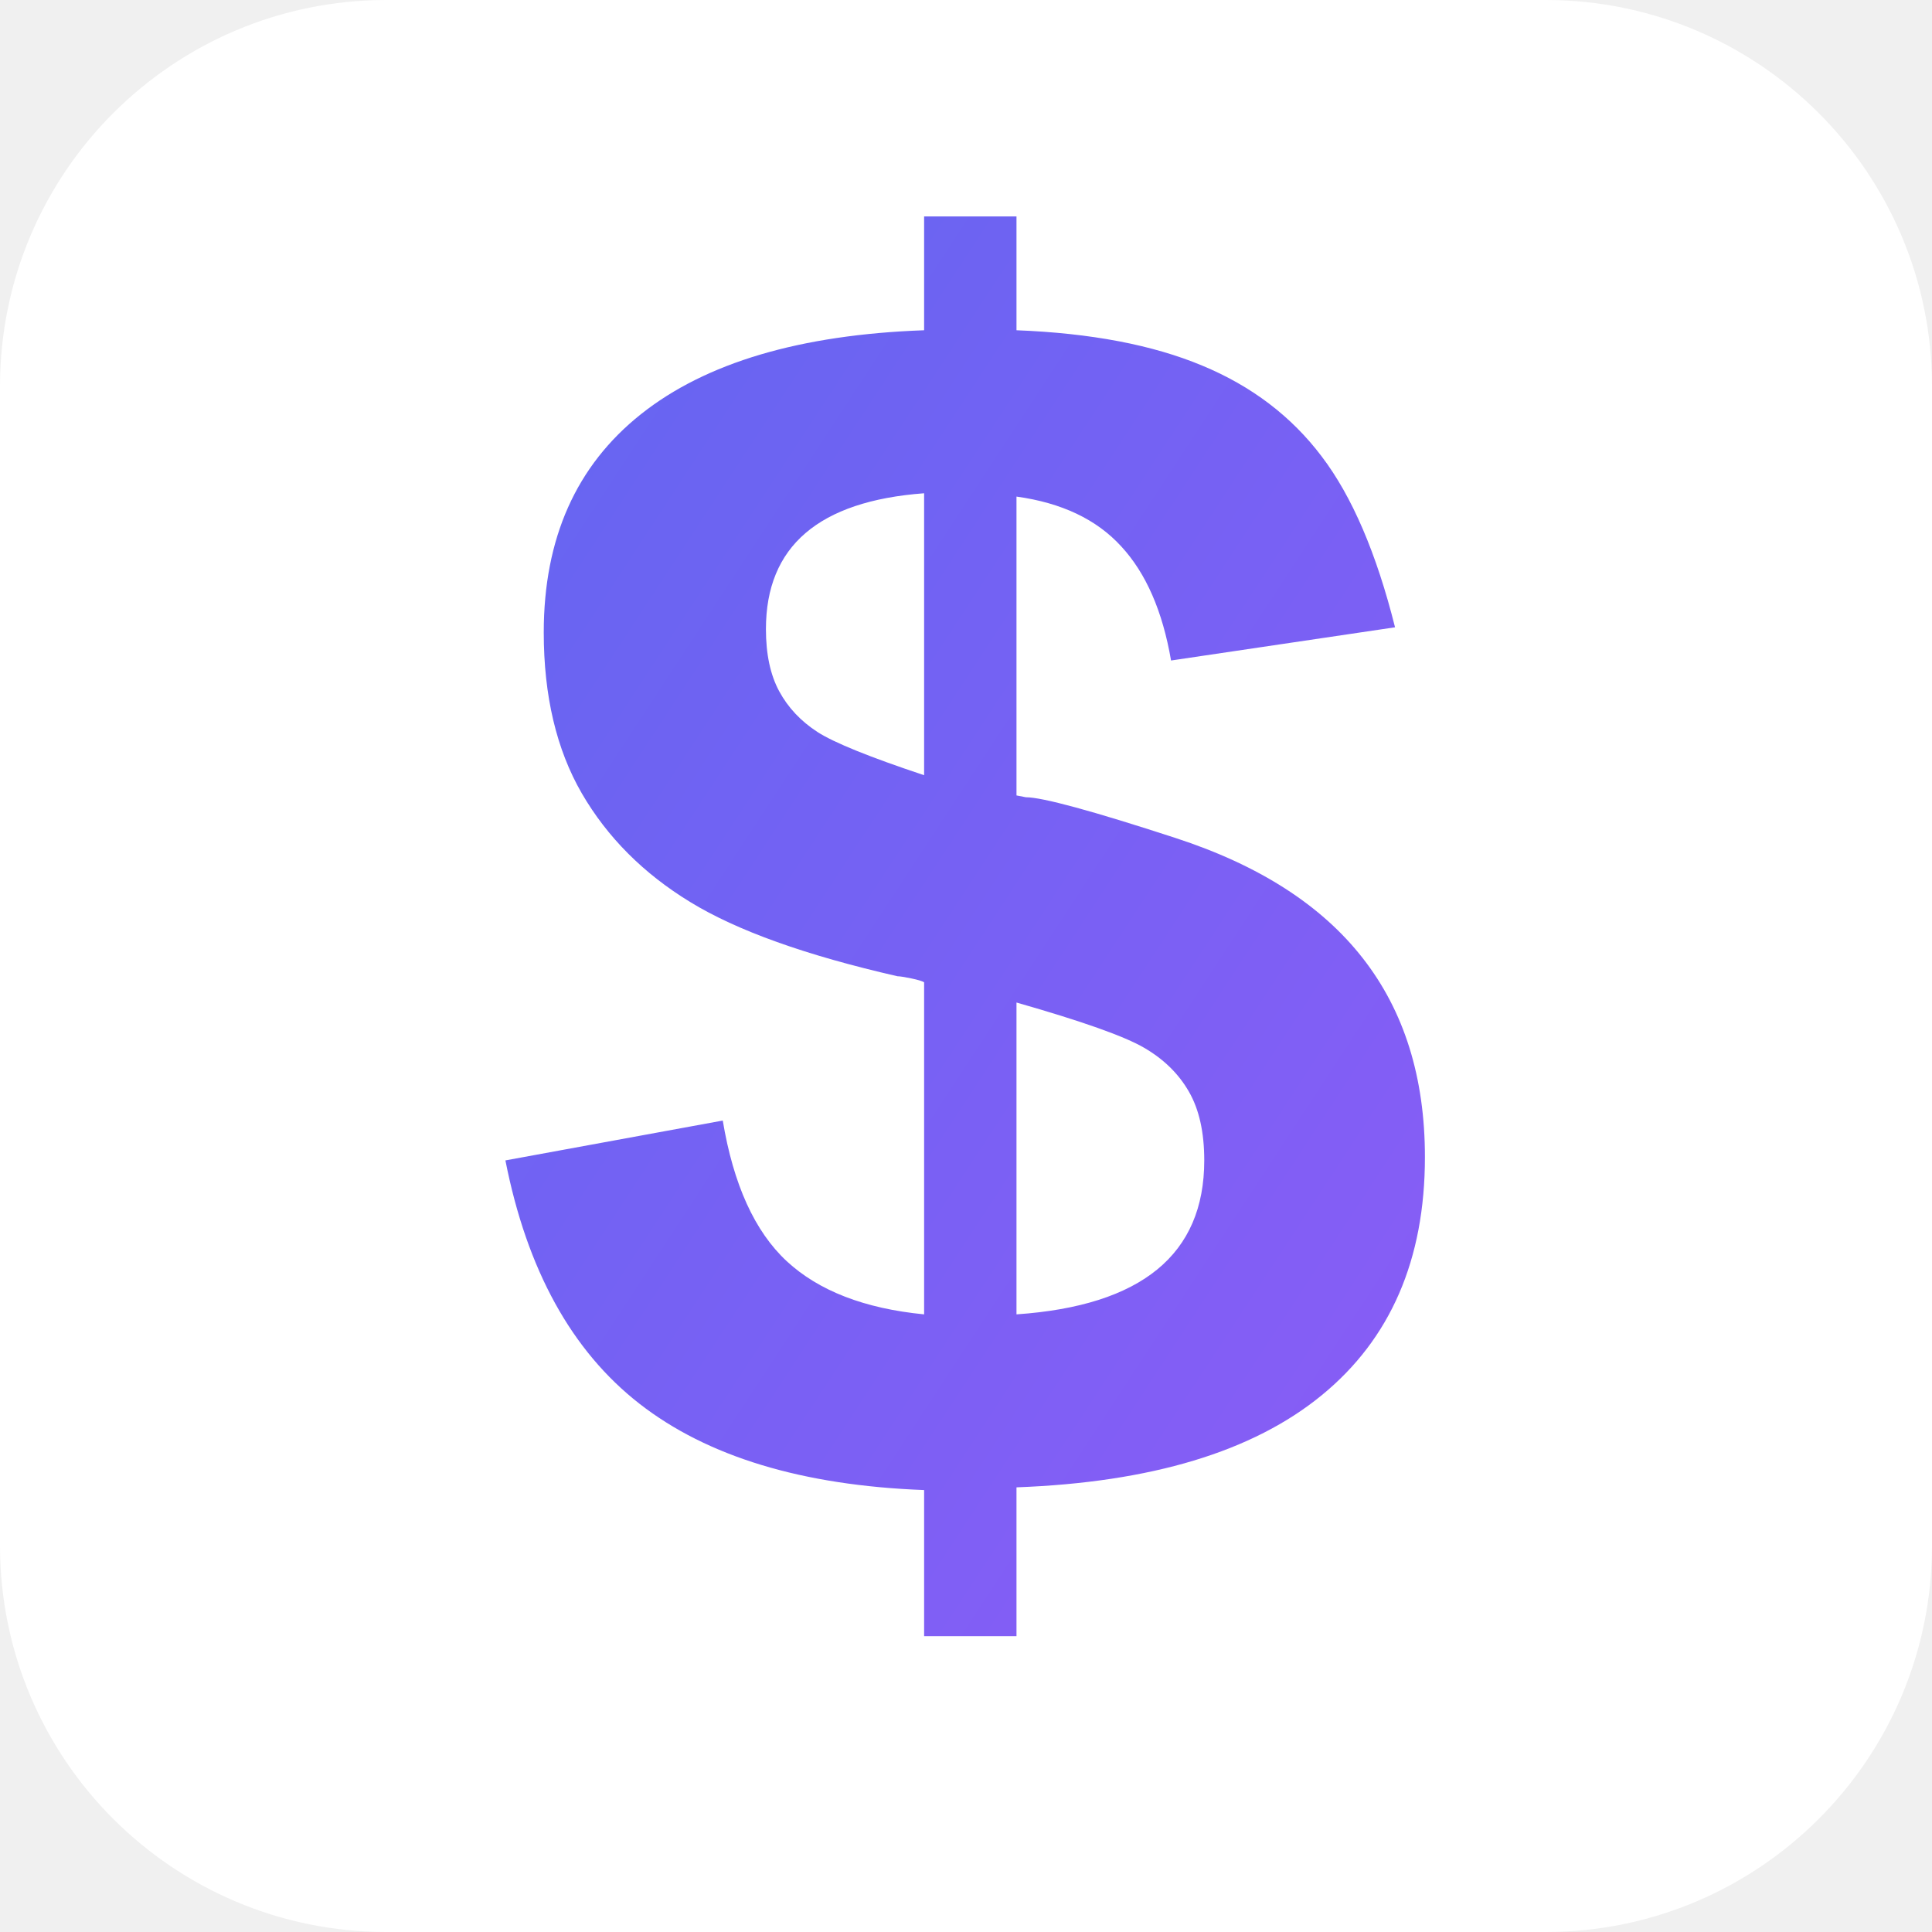
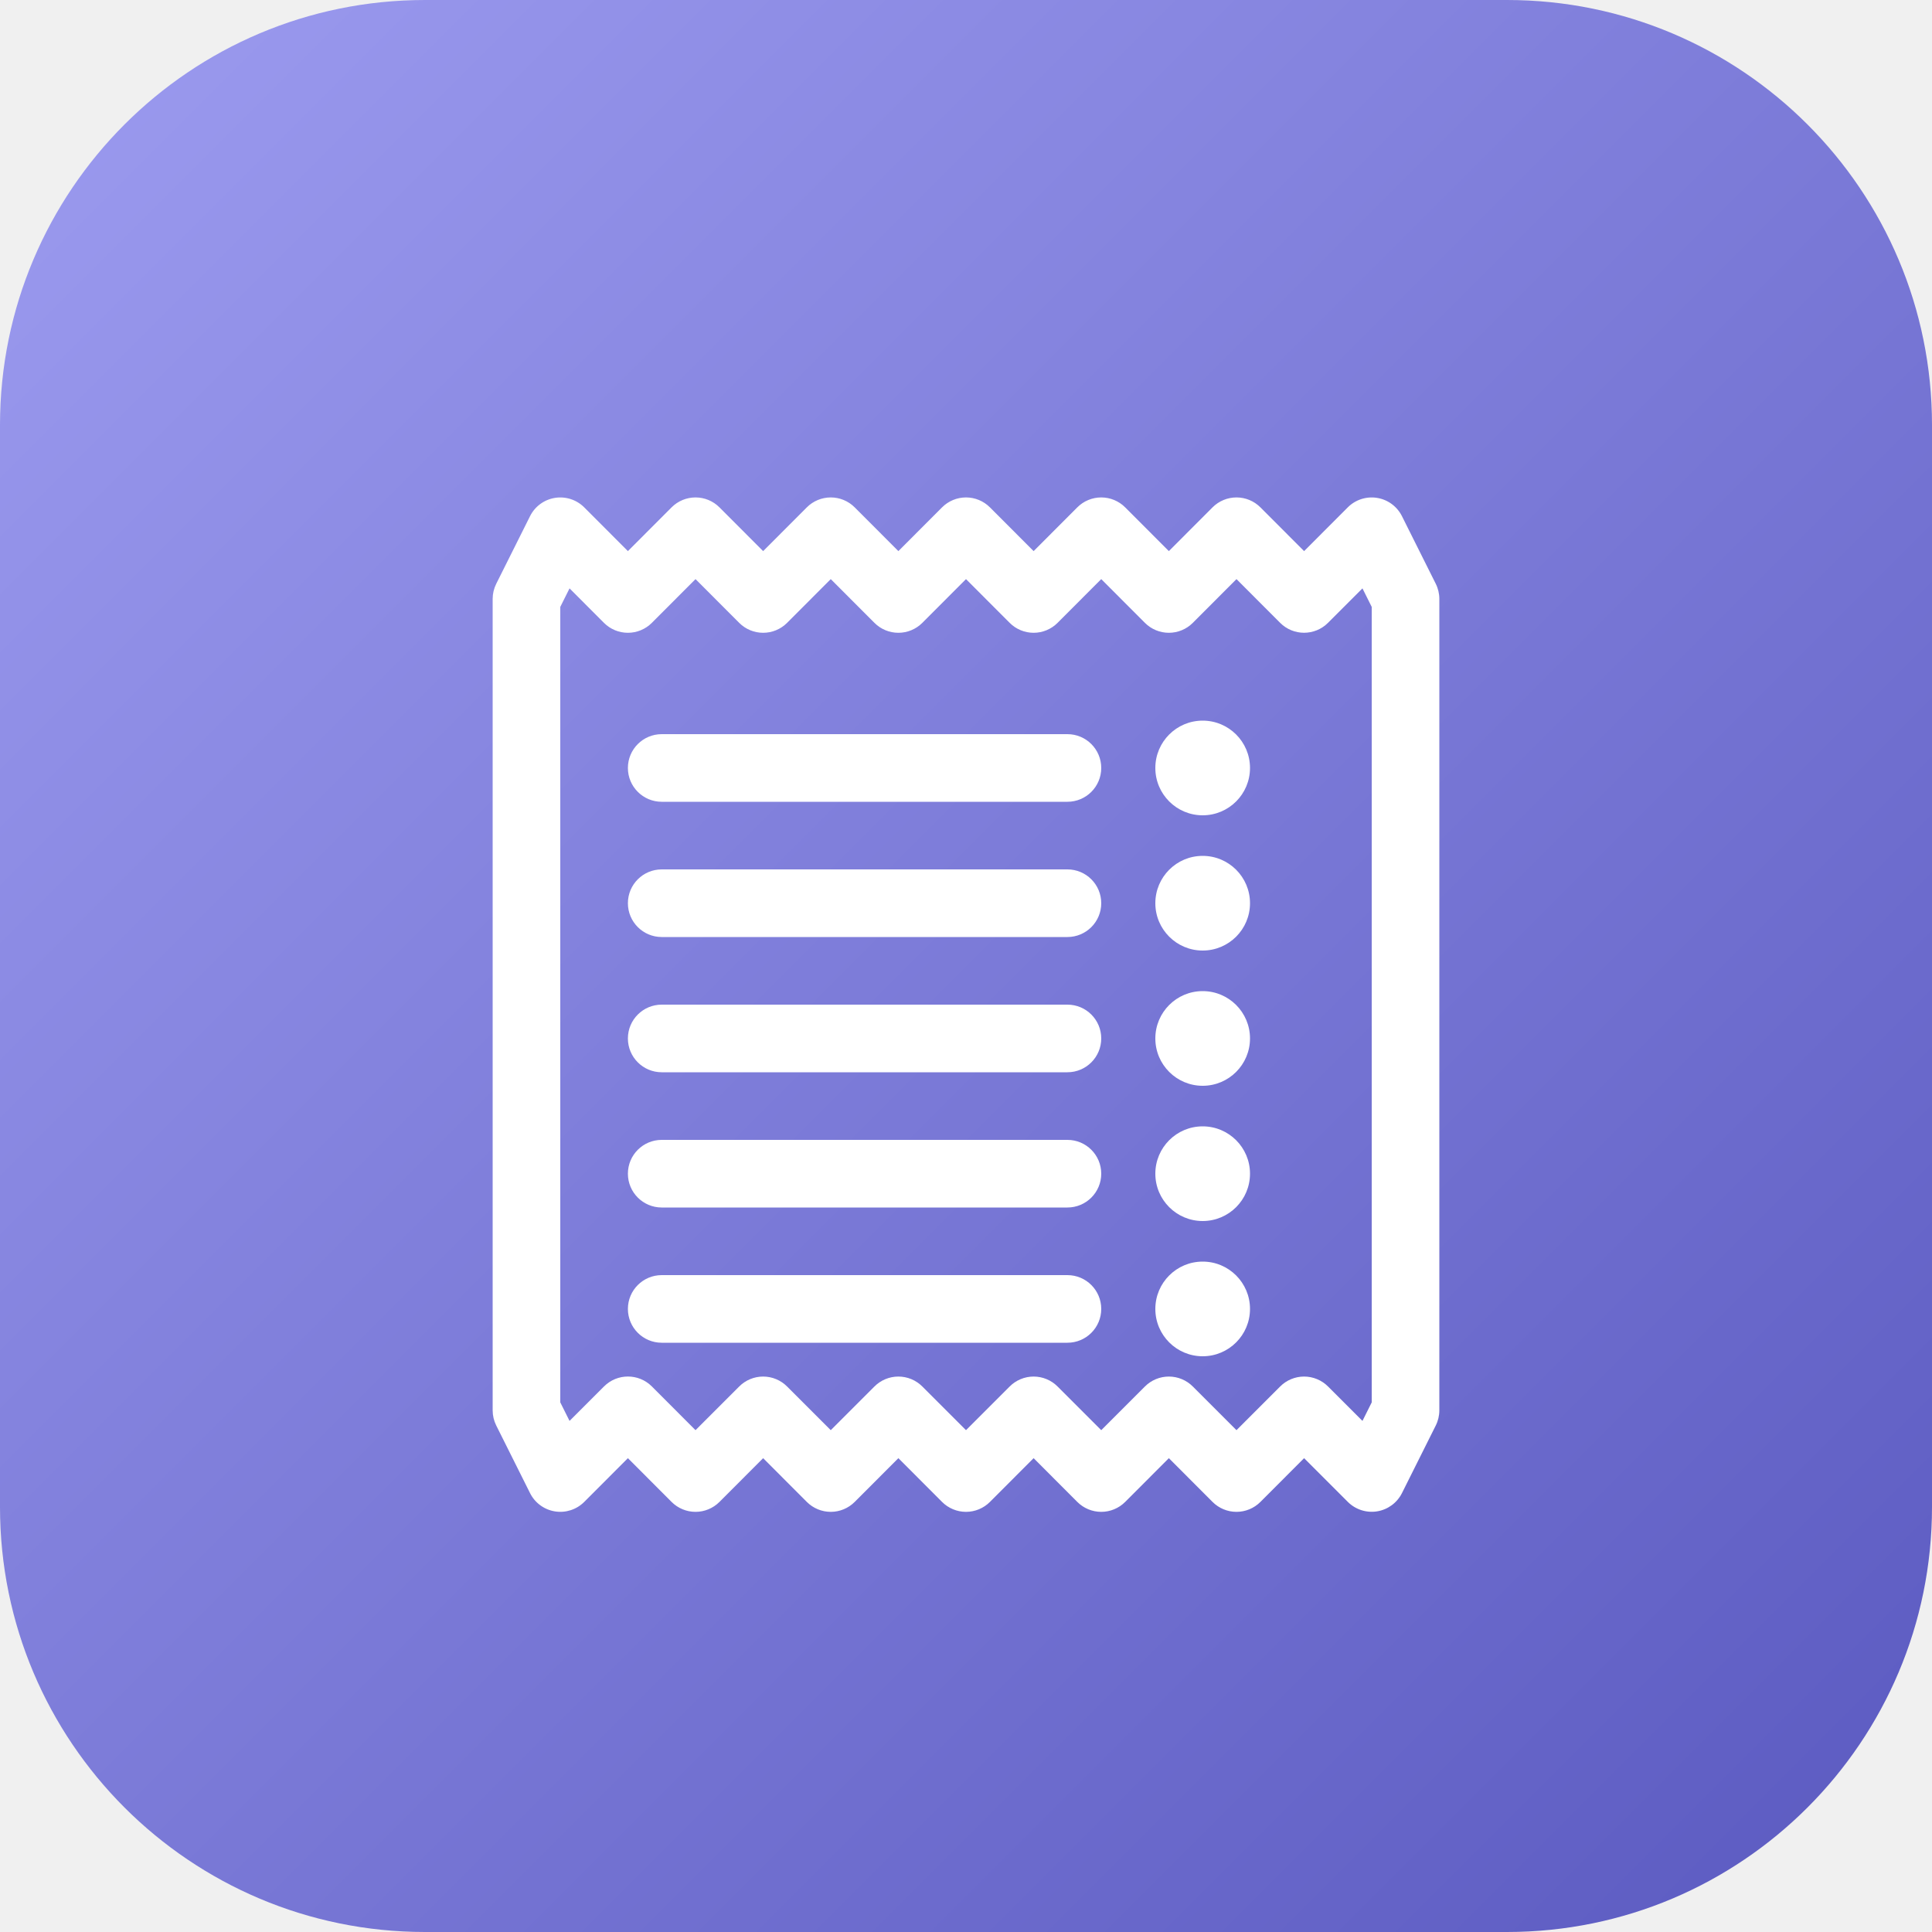
<svg xmlns="http://www.w3.org/2000/svg" viewBox="0 0 100 100">
  <defs>
-     <linearGradient id="purpleGradient" x1="0%" y1="0%" x2="100%" y2="100%">
-       <stop offset="0%" style="stop-color:#6366f1;stop-opacity:1" />
-       <stop offset="100%" style="stop-color:#8b5cf6;stop-opacity:1" />
+     <linearGradient id="bgGradient" x1="0%" y1="0%" x2="100%" y2="100%">
+       <stop offset="0%" style="stop-color:#9D9CF0;stop-opacity:1" />
+       <stop offset="100%" style="stop-color:#5A59C0;stop-opacity:1" />
    </linearGradient>
  </defs>
-   <rect width="100" height="100" fill="white" rx="20" />
-   <text x="50" y="78" font-family="Arial, sans-serif" font-size="90" font-weight="900" fill="url(#purpleGradient)" text-anchor="middle" font-stretch="expanded">$</text>
+   <rect width="100" height="100" fill="url(#bgGradient)" rx="22" />
+   <g transform="translate(22, 24) scale(3.5)">
+     <path fill="white" d="M1.92.506a.5.5 0 0 1 .434.14L3 1.293l.646-.647a.5.5 0 0 1 .708 0L5 1.293l.646-.647a.5.5 0 0 1 .708 0L7 1.293l.646-.647a.5.5 0 0 1 .708 0L9 1.293l.646-.647a.5.5 0 0 1 .708 0l.646.647.646-.647a.5.5 0 0 1 .708 0l.646.647.646-.647a.5.5 0 0 1 .801.13l.5 1A.5.5 0 0 1 15 2v12a.5.5 0 0 1-.053.224l-.5 1a.5.5 0 0 1-.8.13L13 14.707l-.646.647a.5.5 0 0 1-.708 0L11 14.707l-.646.647a.5.5 0 0 1-.708 0L9 14.707l-.646.647a.5.5 0 0 1-.708 0L7 14.707l-.646.647a.5.5 0 0 1-.708 0L5 14.707l-.646.647a.5.5 0 0 1-.708 0L3 14.707l-.646.647a.5.5 0 0 1-.801-.13l-.5-1A.5.5 0 0 1 1 14V2a.5.5 0 0 1 .053-.224l.5-1a.5.5 0 0 1 .367-.27m.217 1.338L2 2.118v11.764l.137.274.51-.51a.5.5 0 0 1 .707 0l.646.647.646-.646a.5.5 0 0 1 .708 0l.646.646.646-.646a.5.5 0 0 1 .708 0l.646.646.646-.646a.5.5 0 0 1 .708 0l.646.646.646-.646a.5.5 0 0 1 .708 0l.646.646.646-.646a.5.5 0 0 1 .708 0l.509.509.137-.274V2.118l-.137-.274-.51.51a.5.5 0 0 1-.707 0L12 1.707l-.646.647a.5.5 0 0 1-.708 0L10 1.707l-.646.647a.5.5 0 0 1-.708 0L8 1.707l-.646.647a.5.5 0 0 1-.708 0L6 1.707l-.646.647a.5.5 0 0 1-.708 0L4 1.707l-.646.647a.5.5 0 0 1-.708 0z" />
+     <path fill="white" d="M3 4.5a.5.5 0 0 1 .5-.5h6a.5.5 0 1 1 0 1h-6a.5.5 0 0 1-.5-.5m0 2a.5.5 0 0 1 .5-.5h6a.5.5 0 1 1 0 1h-6a.5.5 0 0 1-.5-.5m0 2a.5.5 0 0 1 .5-.5h6a.5.5 0 1 1 0 1h-6a.5.5 0 0 1-.5-.5m0 2a.5.5 0 0 1 .5-.5h6a.5.5 0 0 1 0 1h-6a.5.5 0 0 1-.5-.5m0 2a.5.5 0 0 1 .5-.5h6a.5.5 0 0 1 0 1h-6a.5.5 0 0 1-.5-.5" />
+     <circle fill="white" cx="11.5" cy="4.5" r="0.7" />
+     <circle fill="white" cx="11.5" cy="6.5" r="0.7" />
+     <circle fill="white" cx="11.5" cy="8.5" r="0.7" />
+     <circle fill="white" cx="11.5" cy="10.5" r="0.7" />
+     <circle fill="white" cx="11.5" cy="12.5" r="0.7" />
+   </g>
</svg>
